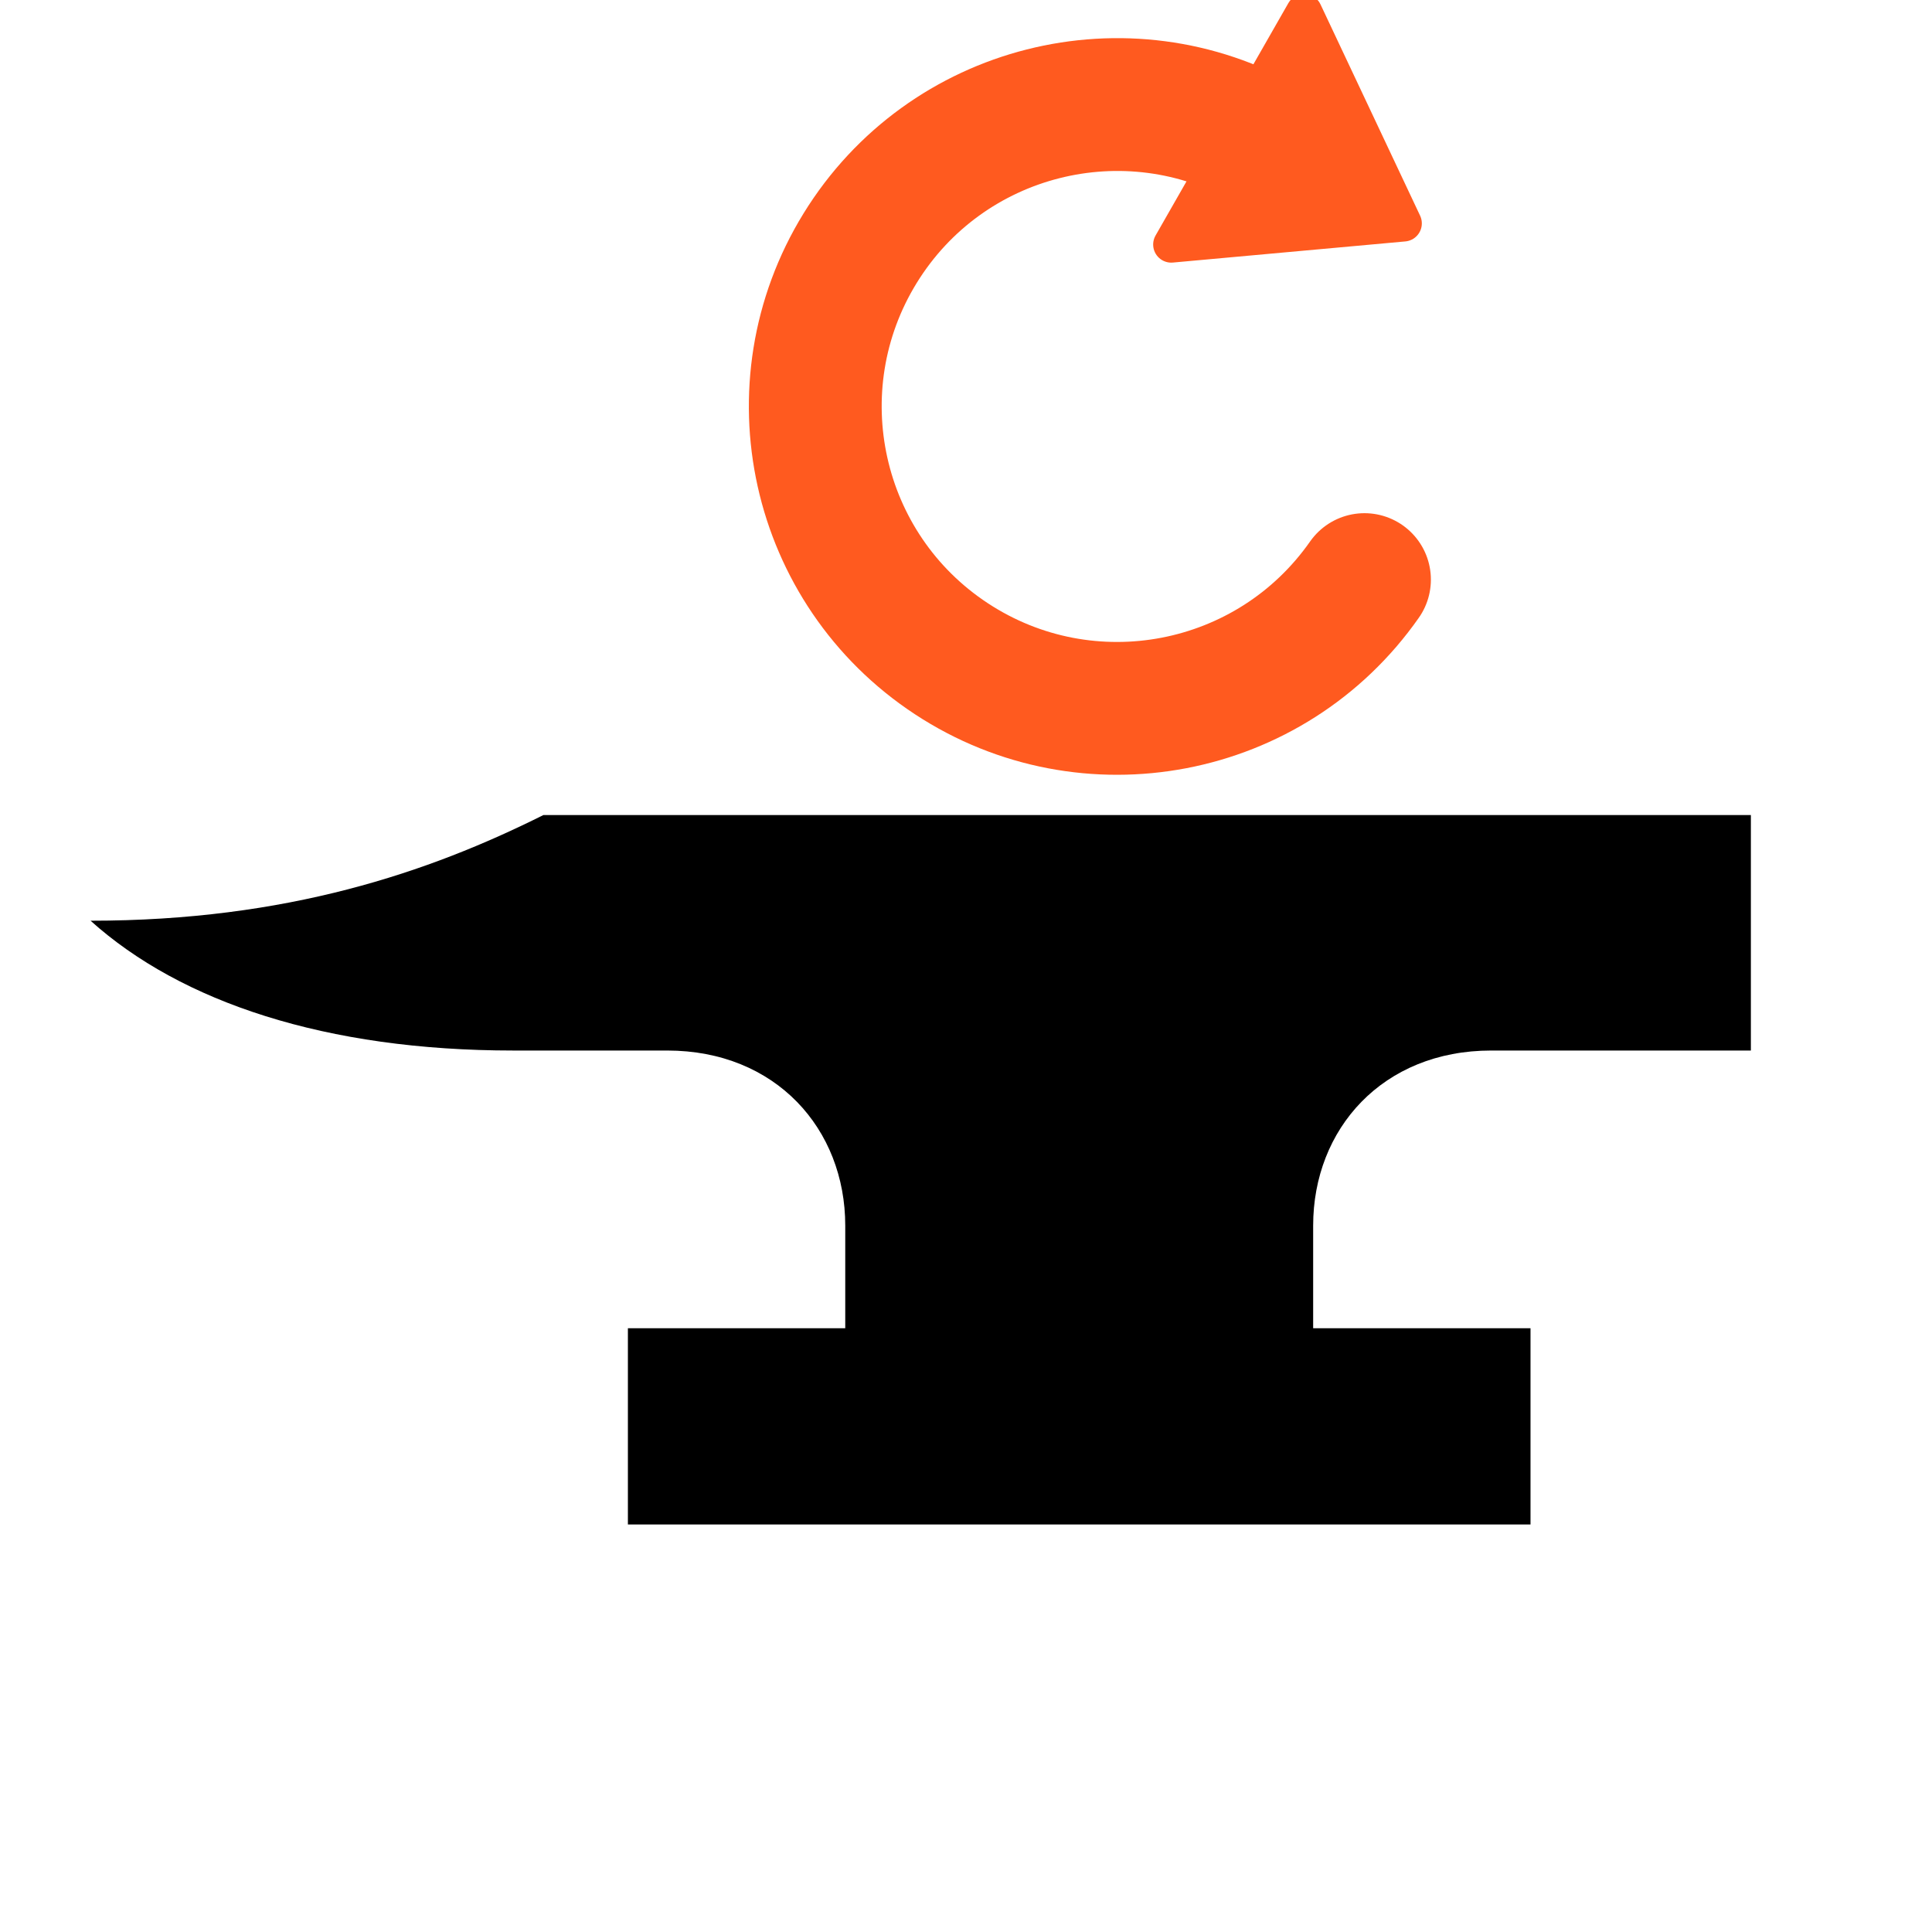
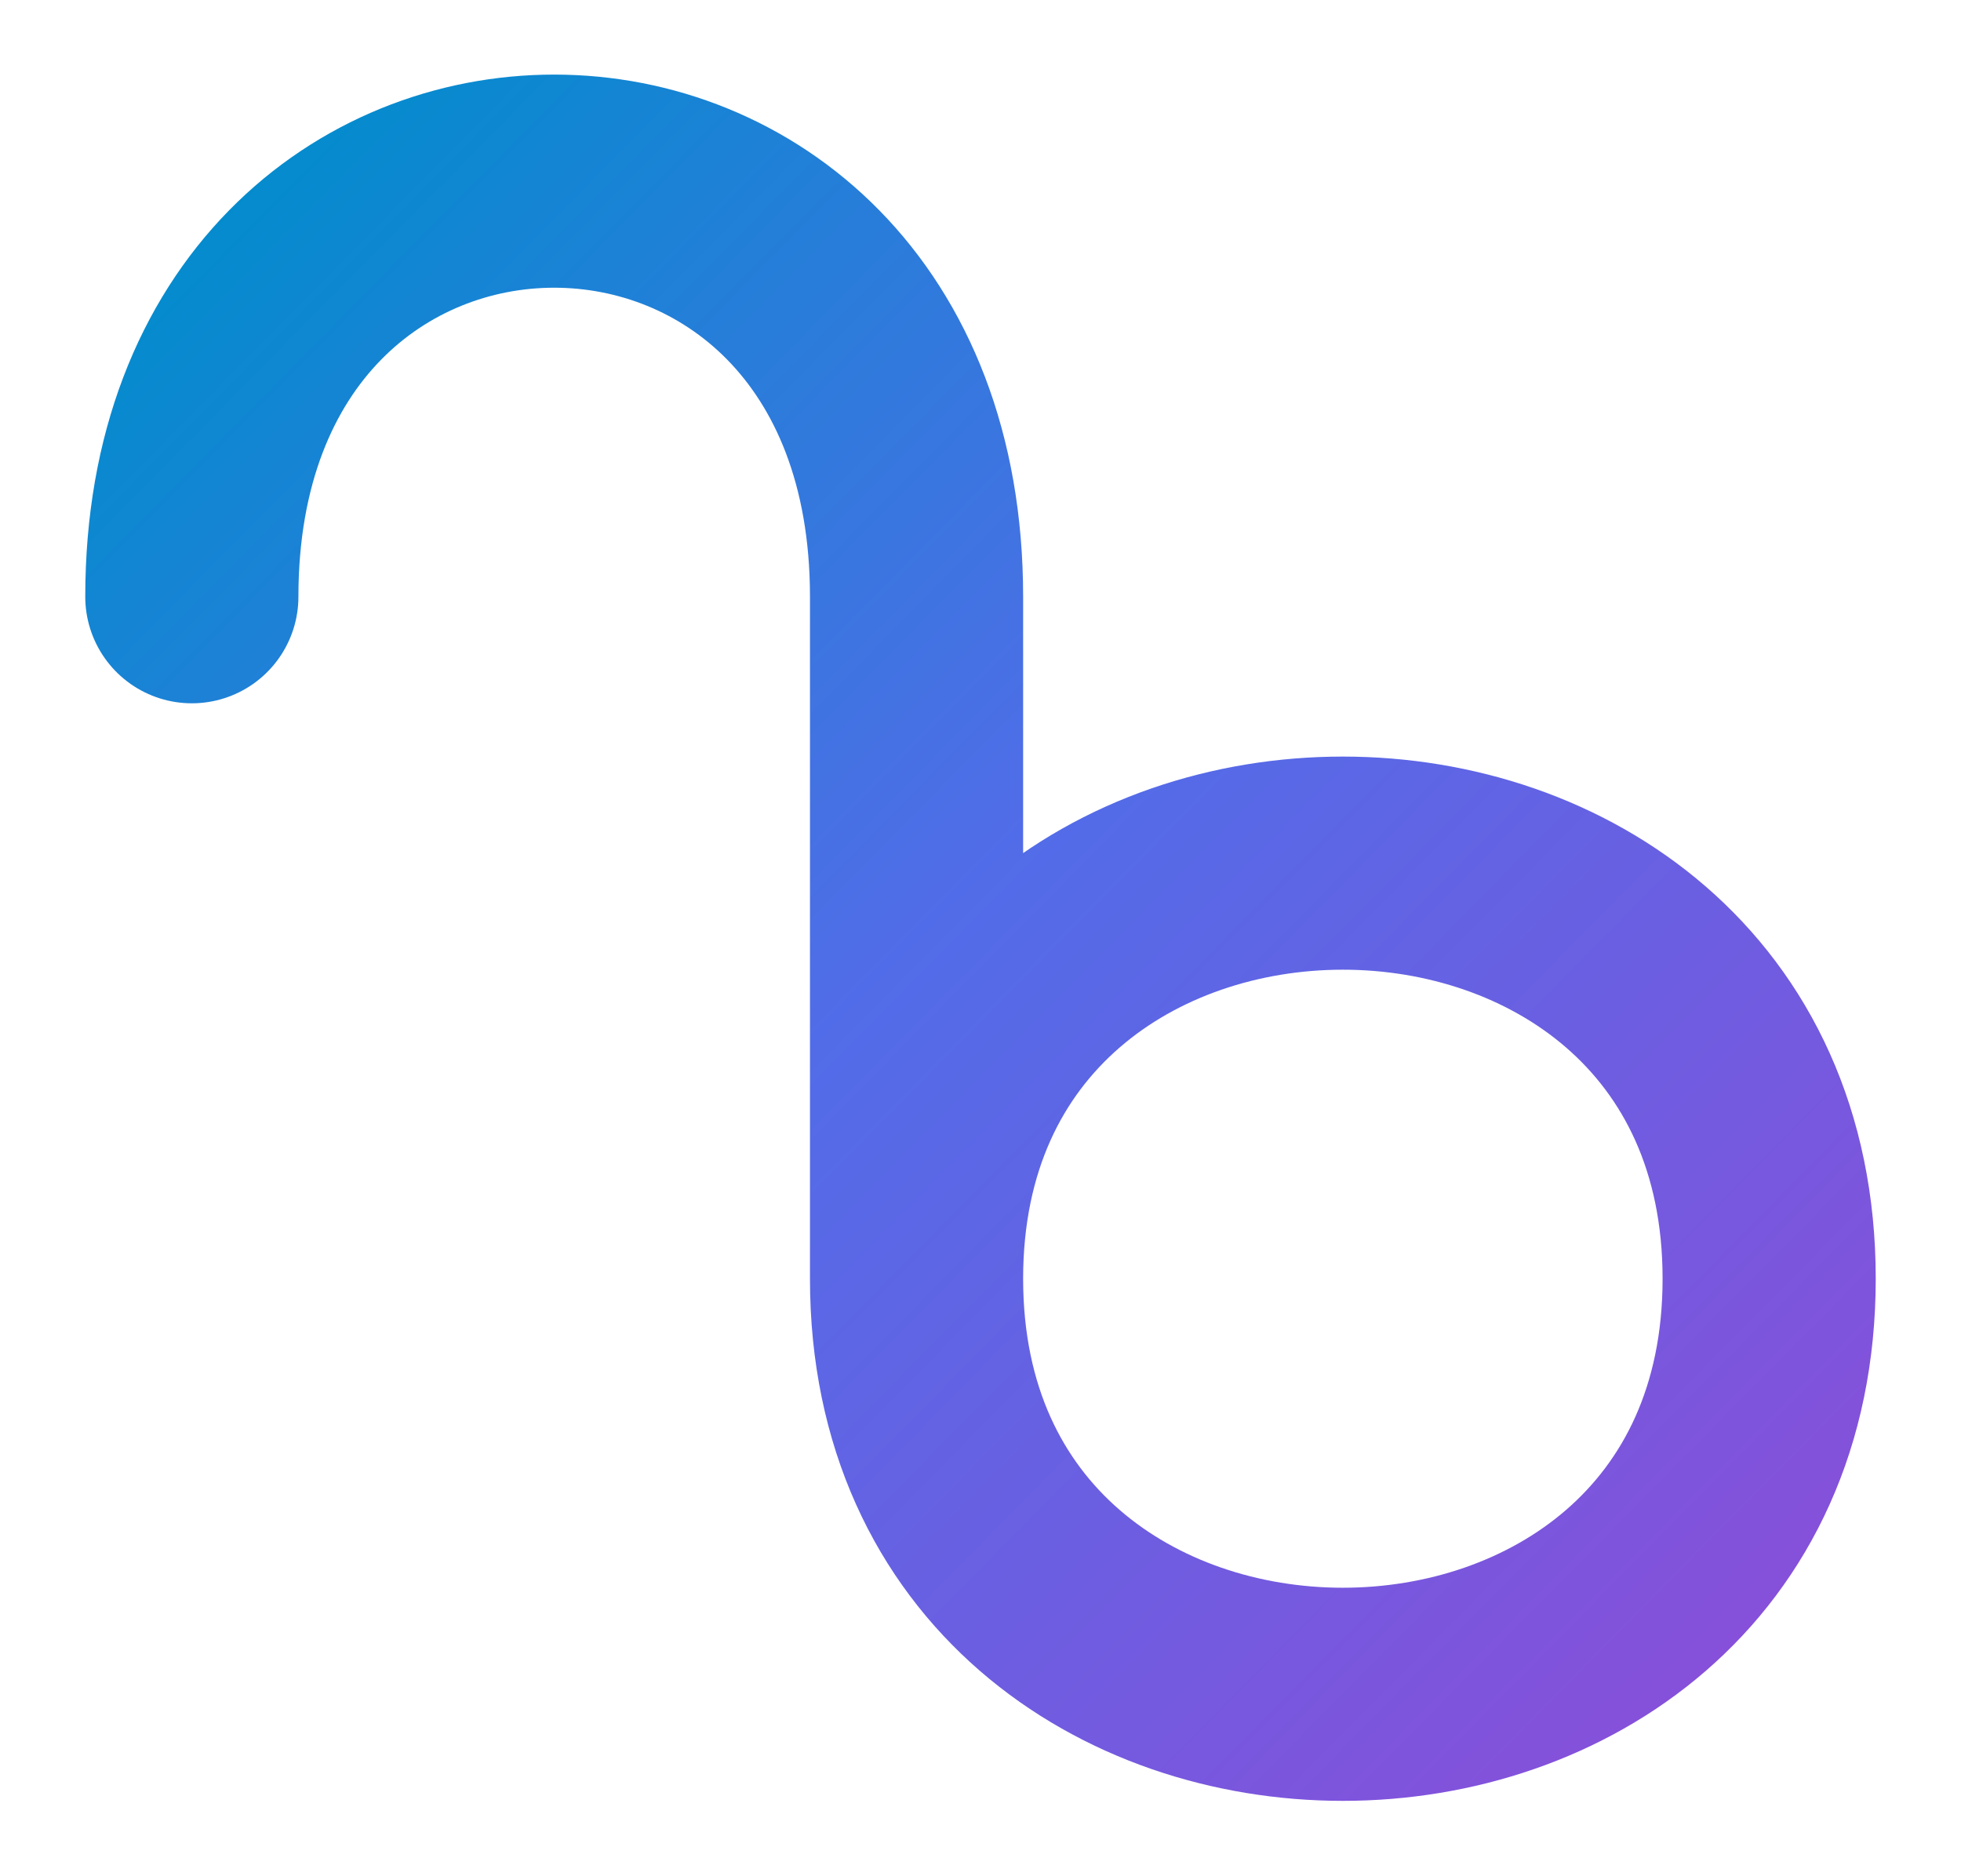
- <svg xmlns="http://www.w3.org/2000/svg" viewBox="0 0 64 64" fill="none">
-   <path d="M45.2 19.2A10 10 0 1 1 42.0 4.8" stroke="#FF5A1F" stroke-width="4.4" stroke-linecap="round" />
-   <path d="M46.5 7.4L38.8 8.1L43.2 0.4z" fill="#FF5A1F" stroke="#FF5A1F" stroke-width="1.2" stroke-linejoin="round" />
-   <path d="M3 30.5c6.5 0 11.2-1.6 15-3.5H58v7.8h-8.6c-3.6 0-5.9 2.6-5.9 5.8V44h7.2v6.5H20.8V44H28v-3.4c0-3.2-2.3-5.8-5.9-5.8H17C10.8 34.8 6 33.2 3 30.5z" fill="currentColor" />
+ <svg xmlns="http://www.w3.org/2000/svg" viewBox="10 12 92 88" fill="none">
+   <defs>
+     <linearGradient id="lf" x1="19" y1="20" x2="93" y2="93" gradientUnits="userSpaceOnUse">
+       <stop stop-color="#008DCC" />
+       <stop offset=".48" stop-color="#526CE8" />
+       <stop offset="1" stop-color="#8A4ED9" />
+     </linearGradient>
+   </defs>
+   <path d="M53 72C53 59 63 52.5 73 52.5S93 59 93 72 83 91.5 73 91.5 53 85 53 72V40C53 27 44.5 20.5 36 20.5S19 27 19 40" stroke="url(#lf)" stroke-width="10" stroke-linecap="round" stroke-linejoin="round" />
</svg>
